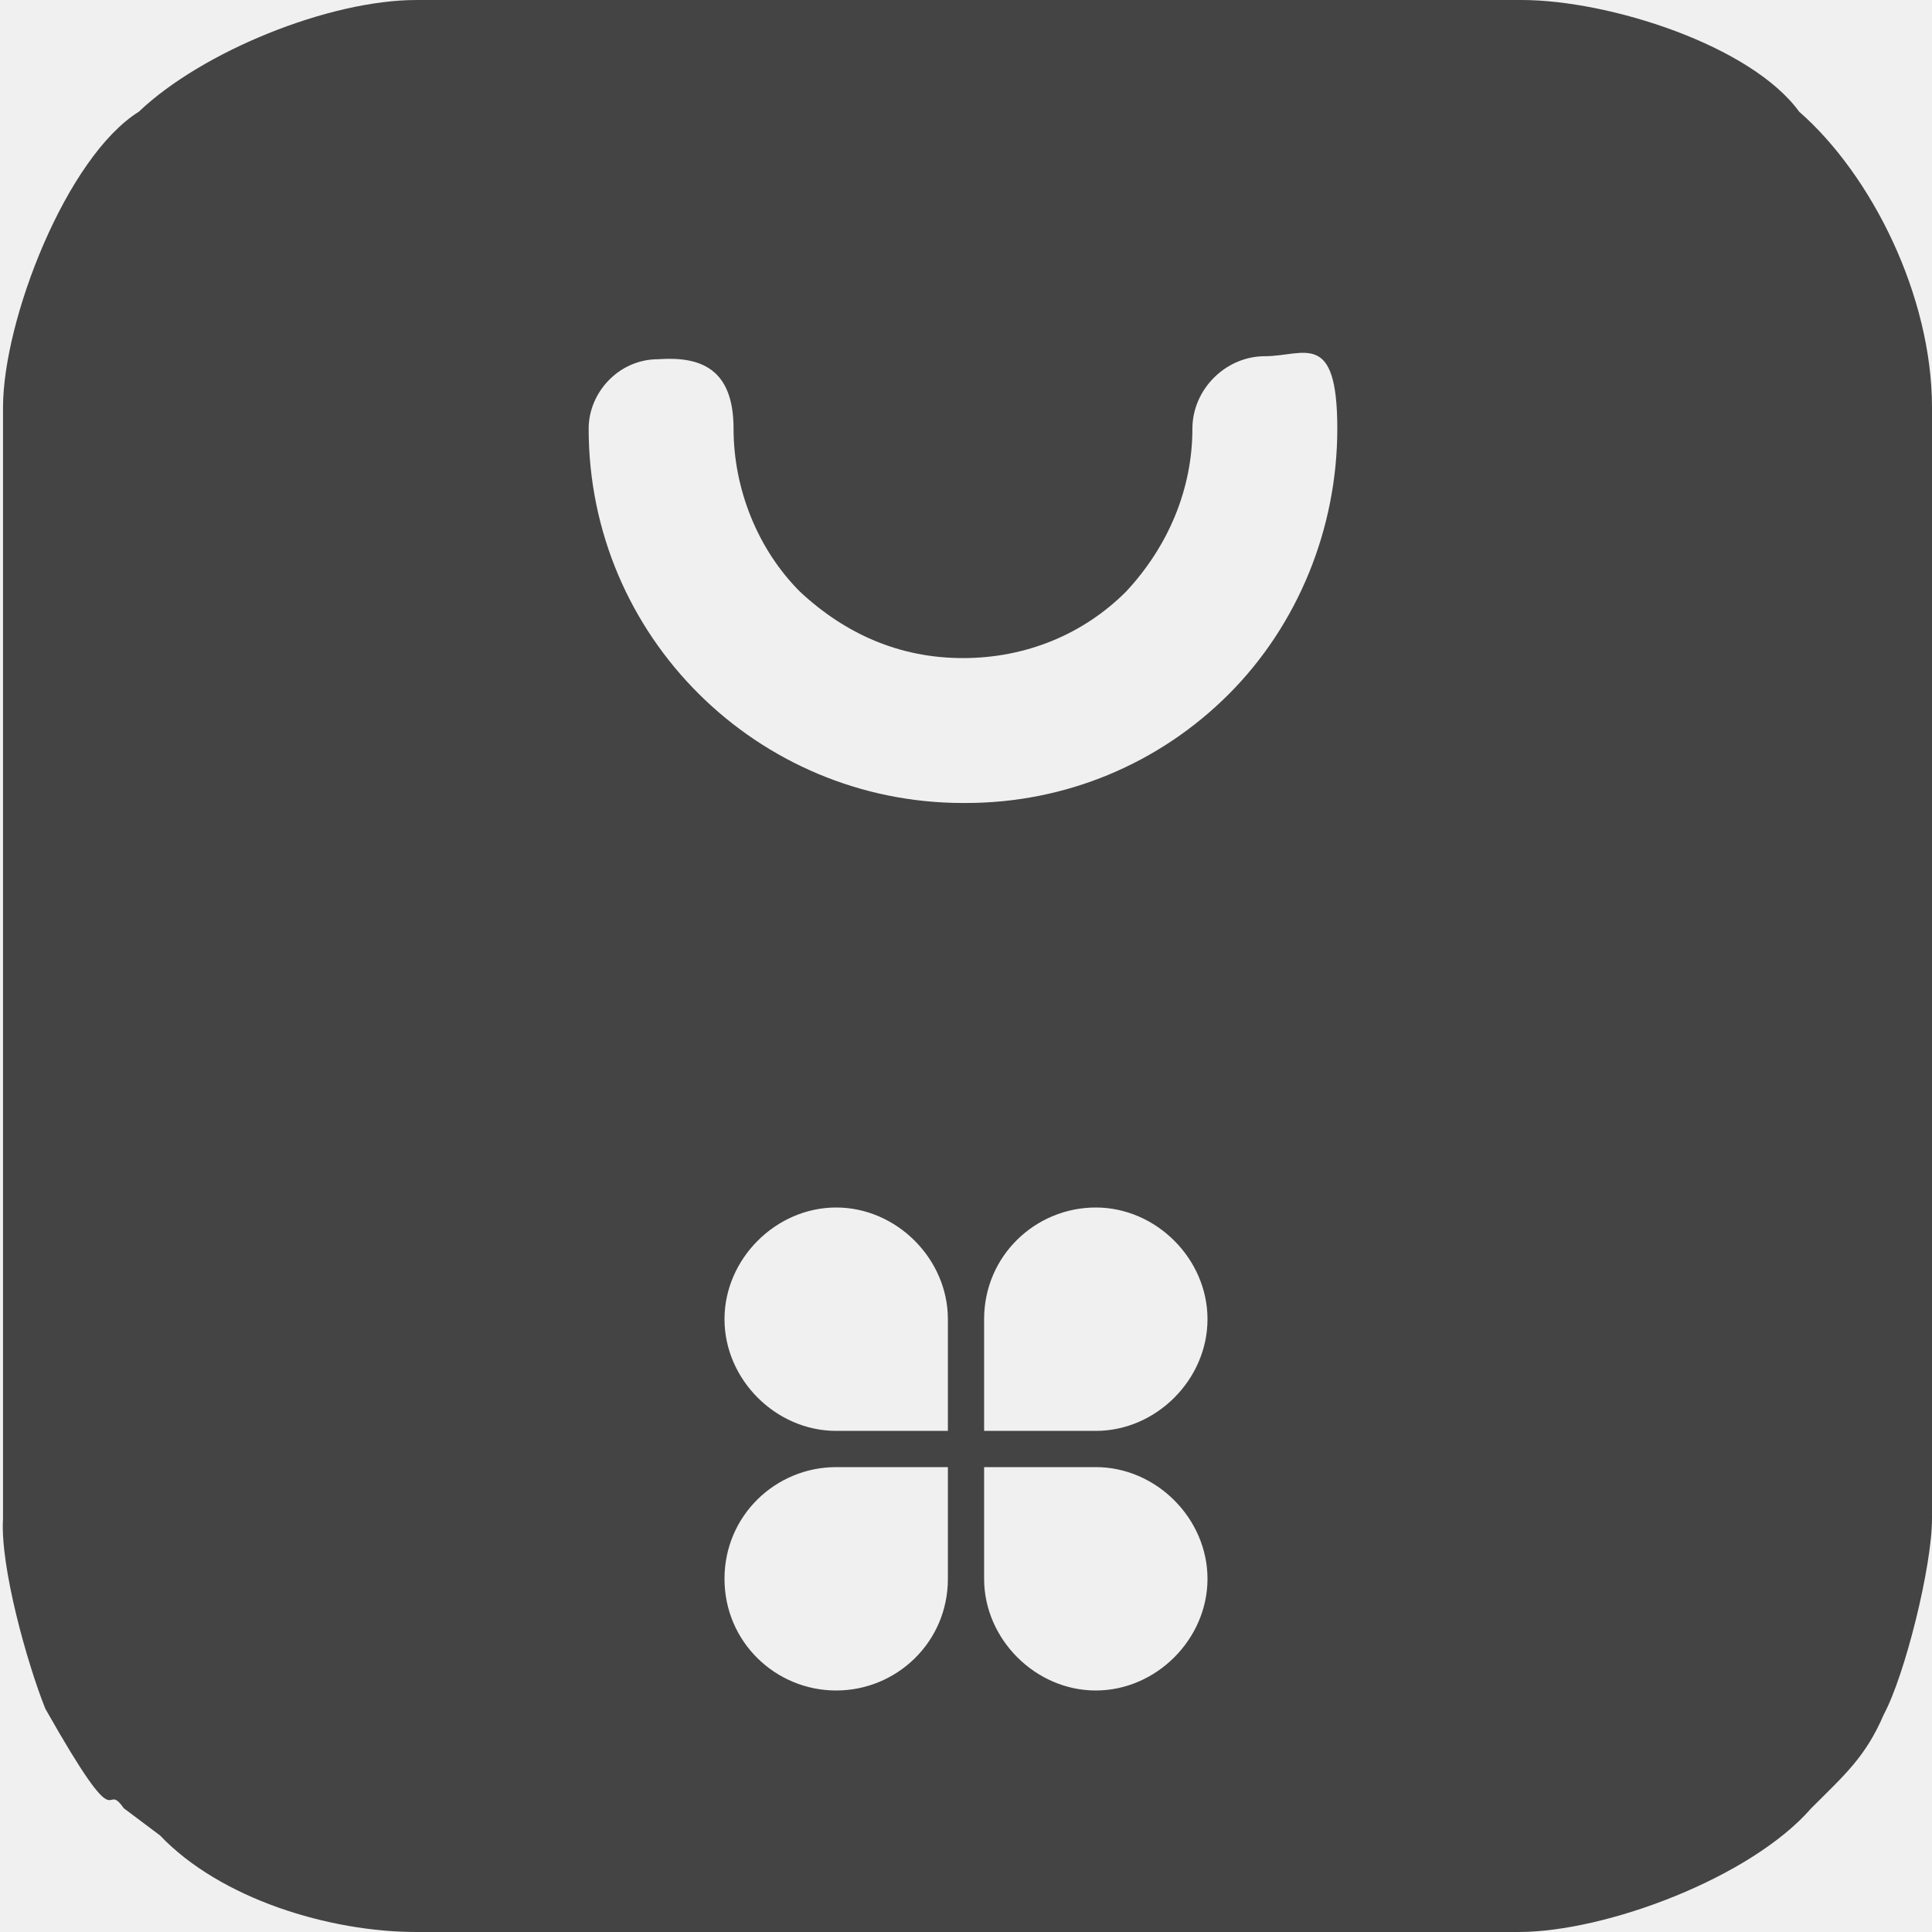
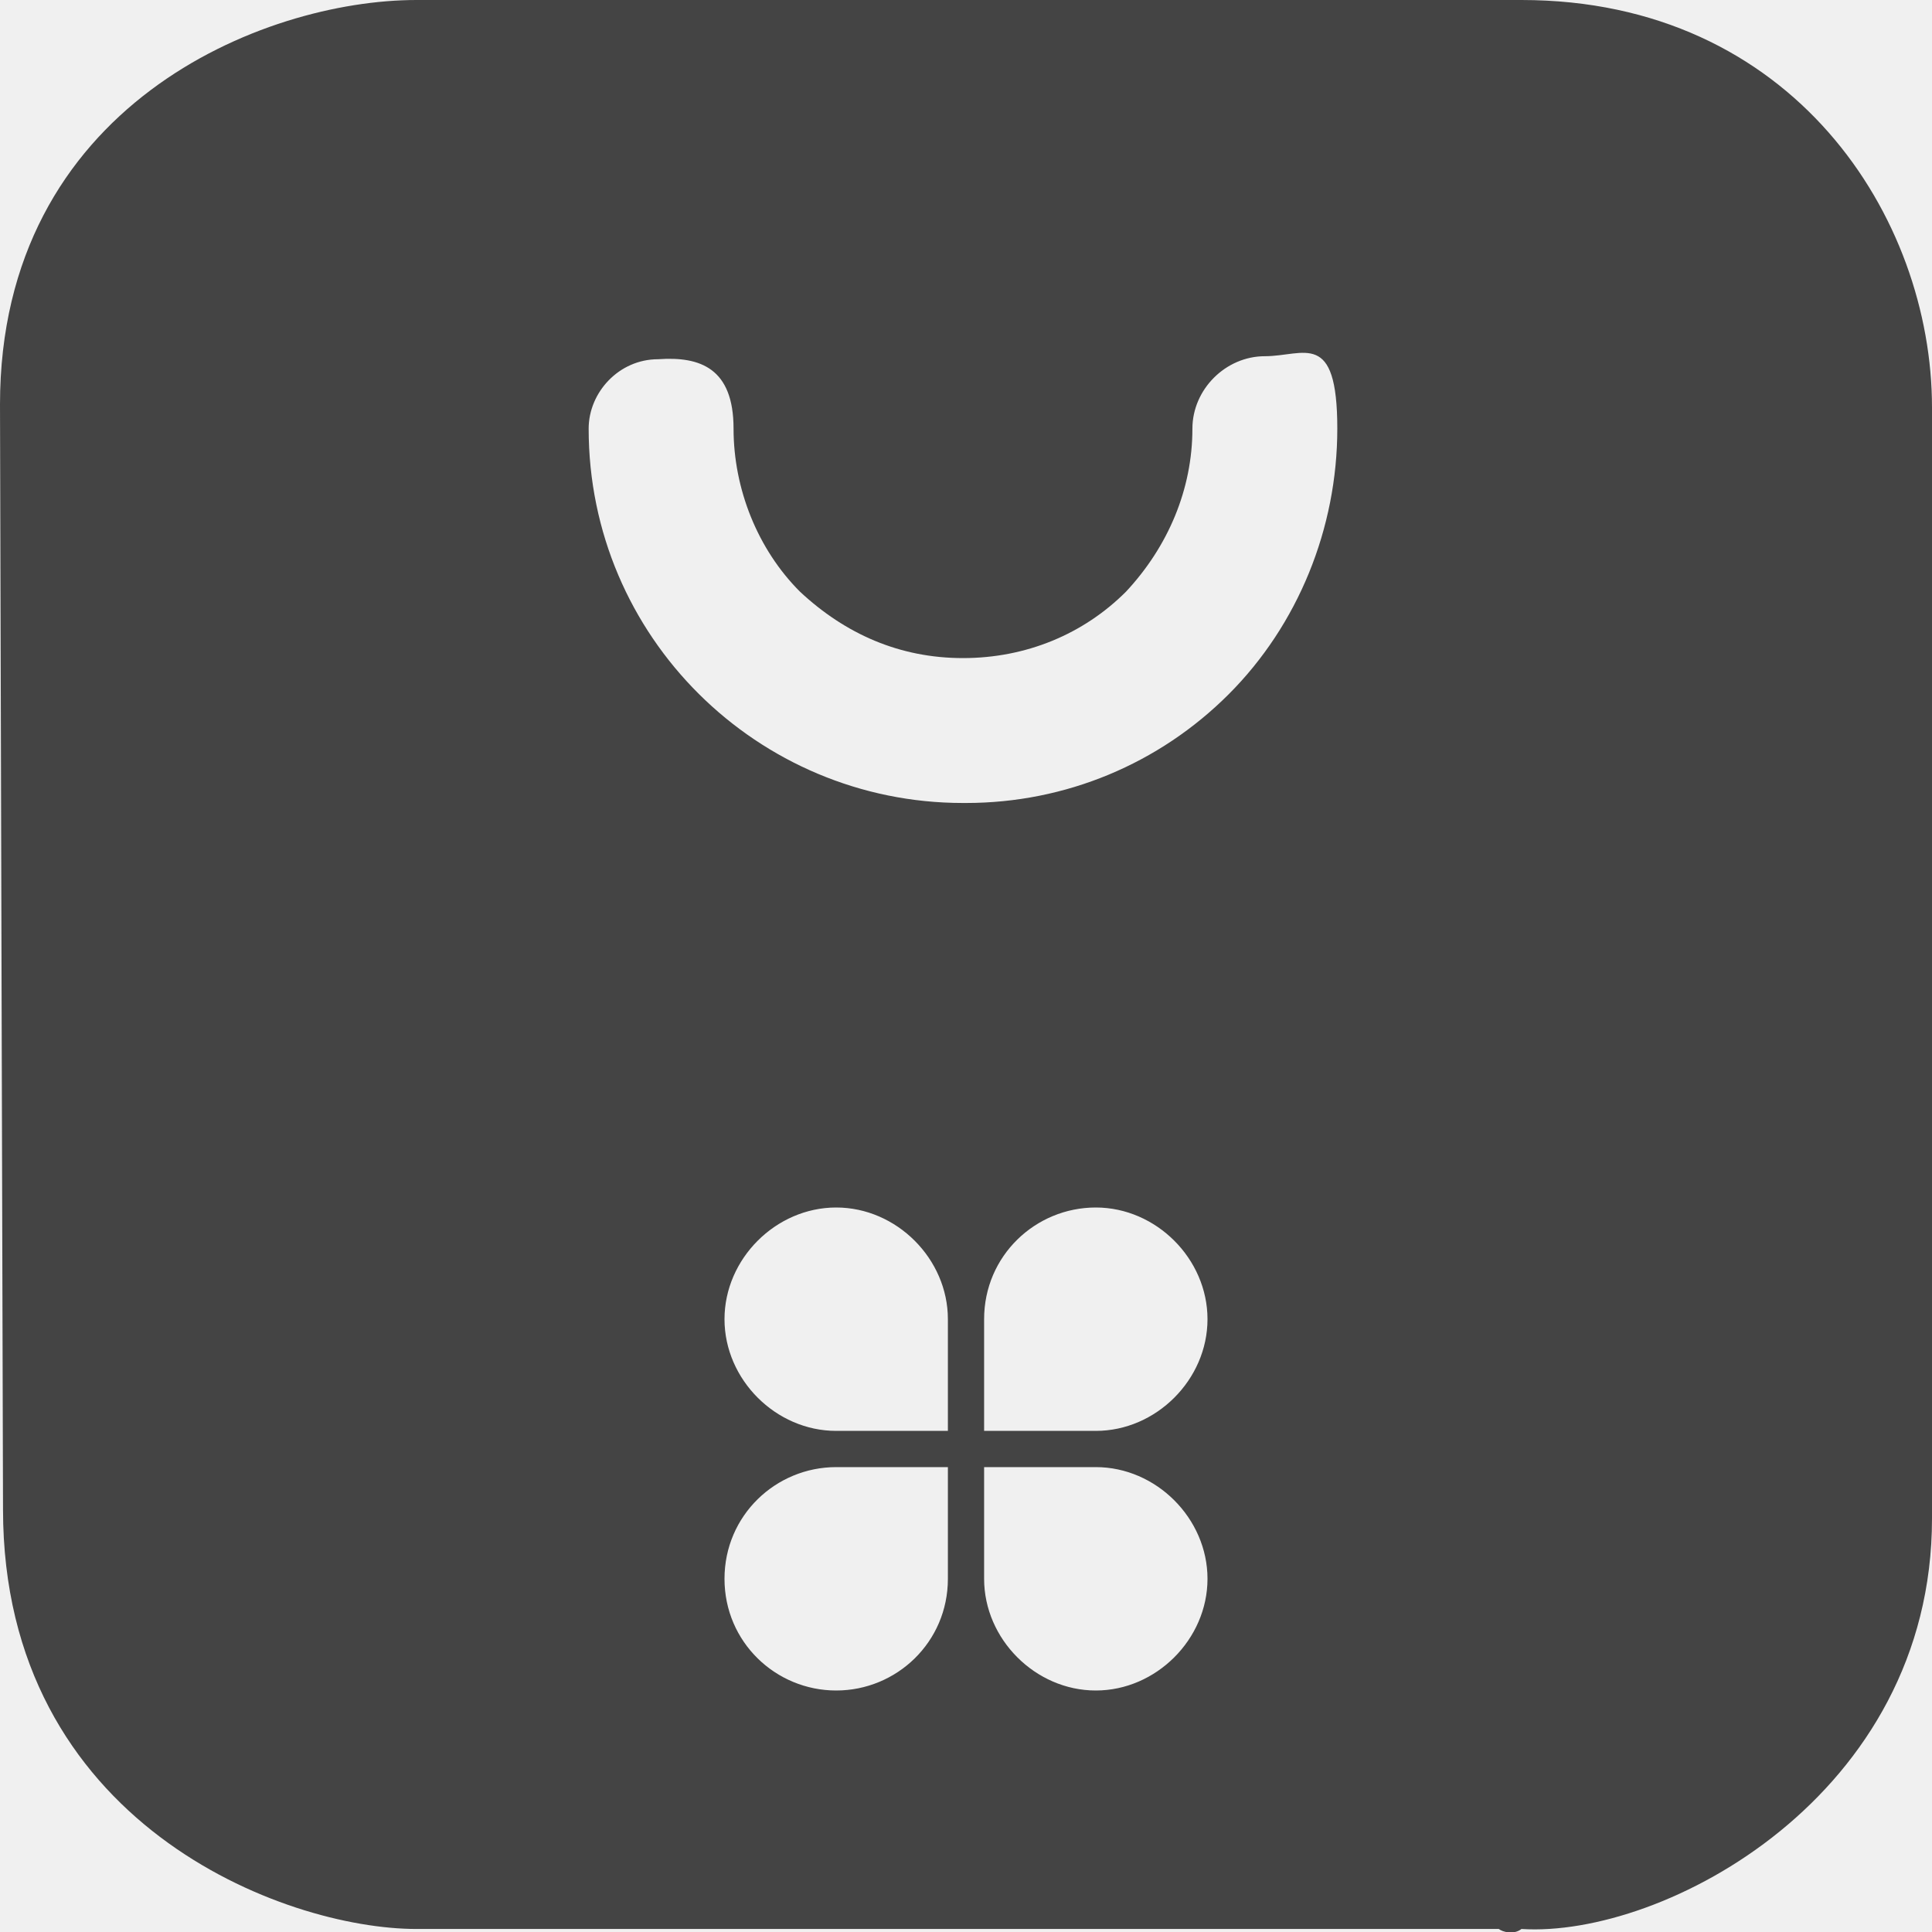
<svg xmlns="http://www.w3.org/2000/svg" id="_图层_1" version="1.1" viewBox="0 0 64 64" width="16" height="16">
  <defs>
    <style>
      .st0 {
-         fill: #444444;
+         fill: #fec006;
      }

      .st1 {
        opacity: .9;
      }

      .st1, .st2, .st3, .st4, .st5, .st6 {
        isolation: isolate;
      }

-       .st1, .st3, .st7, .st6 {
+       .st1, .st3, .st6 {
        fill: #fff;
-         opacity: 0;
      }

-       .st2, .st3, .st8, .st9 {
+       .st2, .st3, .st7, .st8, .st9 {
        display: none;
      }

      .st2, .st5, .st6 {
        opacity: .2;
      }

      .st3 {
        opacity: .1;
      }

      .st10 {
-         fill: #444444;
+         fill: #3f3f3f;
      }

      .st11 {
-         fill: #444444;
+         fill: #2ce55c;
+       }
+ 
+       .st7 {
+         fill: #ceefd7;
+       }
+ 
+       .st12 {
+         fill: #444;
      }

      .st4 {
        opacity: .4;
      }

-       .st12 {
-         fill: #444444;
+       .st13 {
+         fill: #a3a3a3;
      }

-       .st13 {
-         fill: #444444;
+       .st14 {
+         fill: #e4e4e4;
      }

      .st9 {
-         fill: #444444;
+         fill: #4f4f4f;
      }
    </style>
  </defs>
-   <path class="st9" d="M50.3,64H13.8C6.2,64,0,57.8,0,50.3V13.8C0,6.2,6.2,0,13.8,0h36.6c7.5,0,13.7,6.2,13.7,13.7v36.5c0,7.5-6.2,13.7-13.7,13.7h0Z" />
+   <path class="st9" d="M50.3,64H13.8c-7.6,0-13.8-6.2-13.8-13.7V13.8C0,6.2,6.2,0,13.8,0h36.6c7.5,0,13.7,6.2,13.7,13.7v36.5c0,7.5-6.2,13.7-13.7,13.7h0Z" />
  <g class="st8">
    <path class="st1" d="M49.4,60.7H16.7c-6.7.2-12.3-5.4-12.3-12.1V15.7c-.2-6.8,5.3-12.4,12-12.4h32.7c6.7-.2,12.3,5.4,12.3,12.1v32.9c.2,6.8-5.3,12.4-12,12.4h0Z" />
    <g>
-       <path class="st11" d="M30.6,52.2v-6.1c-1.8,0-3.5.5-5.2,1,1,2.3,2.9,4.1,5.2,5.1ZM25.3,17c1.7.5,3.4.9,5.2,1v-6.2c-2.3,1-4.2,2.8-5.2,5.2ZM22,48.5c-1.1.5-2.1,1.2-3,1.8,2.2,1.6,4.7,2.8,7.3,3.5-1.7-1.5-3.2-3.3-4.2-5.3h-.1ZM23.8,43.7c2.2-.7,4.4-1.2,6.7-1.3v-9.2h-8.5c0,3.6.7,7.1,1.8,10.5ZM22,15.7c1.1-2.1,2.5-3.9,4.2-5.4-2.6.7-5.1,1.9-7.3,3.5,1,.7,2,1.4,3.1,1.9ZM22.1,29.5h8.5v-7.8c-2.3-.1-4.6-.6-6.7-1.3-1,2.9-1.6,6-1.7,9.1h0ZM18.4,33.2h-8.8c.3,5.5,2.6,10.8,6.4,14.7,1.4-1.1,2.9-2,4.4-2.8-1.3-3.8-2-7.8-2.1-11.9h.1ZM42.3,15.7c1.1-.5,2.1-1.2,3-1.8-2.2-1.6-4.6-2.8-7.2-3.5,1.7,1.5,3.1,3.3,4.2,5.3ZM20.5,19c-1.6-.8-3-1.7-4.4-2.8-3.5,3.6-5.8,8.3-6.3,13.3h8.7c.2-3.6.9-7.1,2.1-10.5h-.1ZM34.3,46.2v6c2.1-1.1,3.8-2.8,4.8-4.9-1.5-.5-3.1-.9-4.8-1.1ZM43.8,45.1c1.6.8,3,1.7,4.4,2.8,3.9-3.9,6.2-9.2,6.4-14.7h-8.7c0,4.1-.8,8.1-2.2,11.9h0ZM43.8,19c1.2,3.4,1.9,6.9,2.1,10.4h8.6c-.6-5-2.8-9.6-6.3-13.2-1.4,1.1-2.9,2-4.4,2.8ZM34.3,12v5.9c1.6-.1,3.2-.5,4.8-1-1-2.1-2.7-3.9-4.8-5h0ZM42.3,48.5c-1,2-2.4,3.8-4.1,5.3,2.6-.7,5-1.9,7.2-3.5-1-.7-2-1.3-3.1-1.8ZM40.5,20.4c-2,.7-4.1,1.1-6.2,1.3v7.8h8c-.2-3.1-.7-6.1-1.7-9.1h0ZM42.3,33.2h-8v9.3c2.1.2,4.2.6,6.2,1.3,1.1-3.4,1.7-7,1.8-10.5h0Z" />
-       <path class="st11" d="M50.4.2H13.8C6.2.2,0,7,0,14H0l.2,36.5c0,7.8,6.4,13.4,13.1,13.4h37.1c8.2,0,13.3-6.5,13.5-13.5V13.7c.1-5.8-4.7-13.5-13.6-13.5ZM32.1,58.2c-14.5,0-26.2-11.8-26.2-26.3S17.7,5.8,32.1,5.8s26.2,11.8,26.2,26.3h0c0,14.5-11.7,26.3-26.2,26.3h0Z" />
+       <path class="st11" d="M30.6,52.2v-6.1c-1.8,0-3.5.5-5.2,1,1,2.3,2.9,4.1,5.2,5.1ZM25.3,17c1.7.5,3.4.9,5.2,1v-6.2c-2.3,1-4.2,2.8-5.2,5.2ZM22,48.5c-1.1.5-2.1,1.2-3,1.8,2.2,1.6,4.7,2.8,7.3,3.5-1.7-1.5-3.2-3.3-4.2-5.3,0,0-.1,0,0,0h0ZM23.8,43.7c2.2-.7,4.4-1.2,6.7-1.3v-9.2h-8.5c0,3.6.7,7.1,1.8,10.5ZM22,15.7c1.1-2.1,2.5-3.9,4.2-5.4-2.6.7-5.1,1.9-7.3,3.5,1,.7,2,1.4,3.1,1.9ZM22.1,29.5h8.5v-7.8c-2.3-.1-4.6-.6-6.7-1.3-1,2.9-1.6,6-1.7,9.1,0,0-.1,0-.1,0ZM18.4,33.2h-8.8c.3,5.5,2.6,10.8,6.4,14.7,1.4-1.1,2.9-2,4.4-2.8-1.3-3.8-2-7.8-2.1-11.9,0,0,.1,0,.1,0ZM42.3,15.7c1.1-.5,2.1-1.2,3-1.8-2.2-1.6-4.6-2.8-7.2-3.5,1.7,1.5,3.1,3.3,4.2,5.3ZM20.5,19c-1.6-.8-3-1.7-4.4-2.8-3.5,3.6-5.8,8.3-6.3,13.3h8.7c.2-3.6.9-7.1,2.1-10.5h-.1ZM34.3,46.2v6c2.1-1.1,3.8-2.8,4.8-4.9-1.5-.5-3.1-.9-4.8-1.1ZM43.8,45.1c1.6.8,3,1.7,4.4,2.8,3.9-3.9,6.2-9.2,6.4-14.7h-8.7c0,4.1-.8,8.1-2.2,11.9h0ZM43.8,19c1.2,3.4,1.9,6.9,2.1,10.4h8.6c-.6-5-2.8-9.6-6.3-13.2-1.4,1.1-2.9,2-4.4,2.8ZM34.3,12v5.9c1.6-.1,3.2-.5,4.8-1-1-2.1-2.7-3.9-4.8-5h0ZM42.3,48.5c-1,2-2.4,3.8-4.1,5.3,2.6-.7,5-1.9,7.2-3.5-1-.7-2-1.3-3.1-1.8ZM40.5,20.4c-2,.7-4.1,1.1-6.2,1.3v7.8h8c-.2-3.1-.7-6.1-1.7-9.1h0ZM42.3,33.2h-8v9.3c2.1.2,4.2.6,6.2,1.3,1.1-3.4,1.7-7,1.8-10.5h0Z" />
+       <path class="st11" d="M50.4.2H13.8C6.2.2,0,7,0,14h0l.2,36.5c0,7.8,6.4,13.4,13.1,13.4h37.1c8.2,0,13.3-6.5,13.5-13.5V13.7C63.9,7.9,59.2.2,50.3.2c0,0,0,0,.1,0ZM32.1,58.2c-14.5,0-26.2-11.8-26.2-26.3S17.7,5.8,32.1,5.8s26.2,11.8,26.2,26.3h0c0,14.5-11.7,26.3-26.2,26.3h0s0-.2,0-.2Z" />
    </g>
  </g>
  <g class="st8">
-     <path class="st5" d="M38.6,12.8c-3.8,0-7.5,1.4-10.5,3.8-1.1.7-2.1,1.6-3,2.7-.3.4-.6.7-.8,1.1,0,0,0,0,0,0-.2.4-.5.8-.7,1.2,0,0,0,.1,0,.2-.2.4-.4.8-.6,1.2,0,0,0,.2-.1.3-.2.4-.3.8-.4,1.2,0,.1,0,.3-.1.4-.1.4-.2.7-.3,1.1,0,.2,0,.3-.1.5,0,.4-.2.7-.2,1.1,0,.2,0,.4,0,.6,0,.3-.1.7-.1,1,0,.2,0,.5,0,.7,0,.3,0,.7,0,1,0,.3,0,.6,0,.8,0,.2,0,.3,0,.5,0,0,0,0,0,0,.1-6.3,2.8-12,6.9-14.6,0,0,0,0,0,0,1.5-1,3.2-1.5,4.9-1.5,6.4,0,11.6,7.1,11.7,16,0-.1,0-.2,0-.3,0-9.1-5.3-16.5-11.7-16.5-.5,0-1.1,0-1.6.2,2.3-1.1,4.7-1.7,7.3-1.7,3.7,0,7.3,1.3,10.3,3.7-1.1-1.2-2.4-2.2-3.8-3.1-2.1-.9-4.3-1.4-6.6-1.4ZM9.8,31.9c0,.2,0,.3,0,.5,0,12.1,10.2,22,22.7,22,6.2,0,12.2-2.5,16.5-6.9,4-4.1,6.2-9.5,6.2-15.1,0-.1,0-.2,0-.3-.2,7.2-4,13.9-10.3,17.9-.4.2-.7.5-1.1.7-.3.2-.6.3-.9.5-.4.2-.8.4-1.1.5-.3.1-.6.3-.9.4-.4.1-.8.3-1.2.4-.3.1-.7.2-1,.3-.4.1-.8.2-1.2.3-.3,0-.7.1-1,.2-.4,0-.8.1-1.2.2-.4,0-.7,0-1.1.1-.6,0-1.1,0-1.7,0,0,0,0,0,0,0-12.4,0-22.5-9.6-22.7-21.6Z" />
-     <path class="st12" d="M32.3,10.4c-12.5,0-21.8,9.1-21.8,21.2s9.4,21.4,21.9,21.4,10-1.1,13.8-4c5.4-4,8.9-10.3,8.9-17.4s-3-12.5-7.7-16.5c-4-3.4-9.4-4.7-15.1-4.7ZM32.9,15.1c6.5,0,11.7,7.4,11.7,16.5s-5.3,16.5-11.7,16.5-12.2-7.4-12.2-16.5,5.7-16.5,12.2-16.5Z" />
-     <path class="st13" d="M32.5,9.6c-12.5,0-22.7,9.8-22.7,22s10.2,22,22.7,22c6.2,0,12.2-2.5,16.5-6.9-3,2.4-6.6,3.7-10.4,3.7-3.8,0-7.4-1.3-10.4-3.8-3.9-2.4-6.6-7.7-6.9-13.7h0c0-.4,0-.9,0-1.3,0-6.4,2.7-12.3,6.9-15,3-2.5,6.7-3.9,10.6-3.9,3.7,0,7.3,1.3,10.3,3.7-4.3-4.4-10.2-6.8-16.4-6.8Z" />
-     <path class="st6" d="M32.5,9.6c-12.5,0-22.7,9.8-22.7,22,0,.1,0,.2,0,.3.3-11.9,10.3-21.5,22.7-21.5,4.5,0,8.9,1.3,12.6,3.8,1.3.6,2.6,1.4,3.8,2.3-4.3-4.4-10.2-6.8-16.4-6.8ZM21.2,32c0,.1,0,.2,0,.4,0,.4,0,.9,0,1.3h0c.4,6,3,11.3,6.9,13.7,3,2.5,6.7,3.8,10.4,3.8,2.3,0,4.6-.5,6.8-1.5,1.3-.9,2.5-1.9,3.6-3-3,2.4-6.6,3.7-10.4,3.7-3.8,0-7.4-1.3-10.4-3.8-3.9-2.4-6.6-7.7-6.9-13.7h0c0-.3,0-.6,0-.9Z" />
+     <path class="st5" d="M38.6,12.8c-3.8,0-7.5,1.4-10.5,3.8-1.1.7-2.1,1.6-3,2.7-.3.4-.6.7-.8,1.1h0c-.2.4-.5.8-.7,1.2v.2c-.2.4-.4.8-.6,1.2,0,0,0,.2-.1.3-.2.4-.3.8-.4,1.2,0,.1,0,.3-.1.4-.1.4-.2.7-.3,1.1,0,.2,0,.3-.1.5,0,.4-.2.7-.2,1.1v.6c0,.3-.1.7-.1,1v3h0c.1-6.3,2.8-12,6.9-14.6h0c1.5-1,3.2-1.5,4.9-1.5,6.4,0,11.6,7.1,11.7,16v-.3c0-9.1-5.3-16.5-11.7-16.5s-1.1,0-1.6.2c2.3-1.1,4.7-1.7,7.3-1.7,3.7,0,7.3,1.3,10.3,3.7-1.1-1.2-2.4-2.2-3.8-3.1-2.1-.9-4.3-1.4-6.6-1.4,0,0-.5-.2-.5-.2ZM9.8,31.9v.5c0,12.1,10.2,22,22.7,22s12.2-2.5,16.5-6.9c4-4.1,6.2-9.5,6.2-15.1v-.3c-.2,7.2-4,13.9-10.3,17.9-.4.2-.7.5-1.1.7-.3.2-.6.3-.9.5-.4.2-.8.4-1.1.5s-.6.3-.9.4c-.4,0-.8.3-1.2.4-.3,0-.7.2-1,.3-.4,0-.8.2-1.2.3-.3,0-.7,0-1,.2-.4,0-.8,0-1.2.2h-2.8c-12.4,0-22.5-9.6-22.7-21.6h0Z" />
+     <path class="st13" d="M32.3,10.4c-12.5,0-21.8,9.1-21.8,21.2s9.4,21.4,21.9,21.4,10-1.1,13.8-4c5.4-4,8.9-10.3,8.9-17.4s-3-12.5-7.7-16.5c-4-3.4-9.4-4.7-15.1-4.7ZM32.9,15.1c6.5,0,11.7,7.4,11.7,16.5s-5.3,16.5-11.7,16.5-12.2-7.4-12.2-16.5,5.7-16.5,12.2-16.5Z" />
+     <path class="st14" d="M32.5,9.6c-12.5,0-22.7,9.8-22.7,22s10.2,22,22.7,22,12.2-2.5,16.5-6.9c-3,2.4-6.6,3.7-10.4,3.7s-7.4-1.3-10.4-3.8c-3.9-2.4-6.6-7.7-6.9-13.7h0v-1.3c0-6.4,2.7-12.3,6.9-15,3-2.5,6.7-3.9,10.6-3.9s7.3,1.3,10.3,3.7c-4.3-4.4-10.2-6.8-16.4-6.8,0,0-.2,0-.2,0Z" />
+     <path class="st6" d="M32.5,9.6c-12.5,0-22.7,9.8-22.7,22v.3c.3-11.9,10.3-21.5,22.7-21.5s8.9,1.3,12.6,3.8c1.3.6,2.6,1.4,3.8,2.3-4.3-4.4-10.2-6.8-16.4-6.8h0ZM21.2,32v1.7h0c.4,6,3,11.3,6.9,13.7,3,2.5,6.7,3.8,10.4,3.8s4.6-.5,6.8-1.5c1.3-.9,2.5-1.9,3.6-3-3,2.4-6.6,3.7-10.4,3.7s-7.4-1.3-10.4-3.8c-3.9-2.4-6.6-7.7-6.9-13.7h0v-.9Z" />
  </g>
  <g class="st8">
-     <path class="st9" d="M50.2,63.9H13.8C6.2,63.9,0,57.8,0,50.2V13.7C0,6.2,6.2,0,13.8,0h36.5C57.8,0,63.9,6.2,63.9,13.7v36.5c0,7.5-6.1,13.7-13.7,13.7h0Z" />
+     <path class="st9" d="M50.2,63.9H13.8c-7.6,0-13.8-6.1-13.8-13.7V13.7C0,6.2,6.2,0,13.8,0h36.5c7.5,0,13.6,6.2,13.6,13.7v36.5c0,7.5-6.1,13.7-13.7,13.7h0Z" />
    <g>
      <path class="st9" d="M52.7-.4H12.8c-1.6,0-2.8,1.3-2.8,3v53.3c0,1.6,1.3,3,2.8,3h39.9c1.6,0,2.8-1.3,2.8-3V2.5c0-1.6-1.3-3-2.8-3h0Z" />
      <ellipse class="st4" cx="32.2" cy="35.5" rx="18.2" ry="18.4" />
      <ellipse class="st5" cx="32.2" cy="36.5" rx="14.2" ry="14.3" />
      <ellipse class="st0" cx="32.2" cy="35.5" rx="14.2" ry="14.3" />
-       <ellipse class="st10" cx="32.2" cy="35.5" rx="6.1" ry="6.1" />
-       <ellipse class="st4" cx="13.8" cy="8.7" rx="2.3" ry="2.3" />
-       <ellipse class="st4" cx="50.4" cy="8.7" rx="2.3" ry="2.3" />
-       <path class="st2" d="M9.9,55.9v1.1c0,1.6,1.3,3,2.8,3h39.9c1.6,0,2.8-1.3,2.8-3v-1.1c0,1.6-1.3,3-2.8,3H12.8c-1.6,0-2.8-1.3-2.8-3Z" />
+       <circle class="st10" cx="32.2" cy="35.5" r="6.1" />
+       <circle class="st4" cx="13.8" cy="8.7" r="2.3" />
+       <circle class="st4" cx="50.4" cy="8.7" r="2.3" />
+       <path class="st2" d="M9.9,55.9v1.1c0,1.6,1.3,3,2.8,3h39.9c1.6,0,2.8-1.3,2.8-3v-1.1c0,1.6-1.3,3-2.8,3H12.8c-1.6,0-2.8-1.3-2.8-3h-.1Z" />
      <path class="st3" d="M12.8-.4c-1.6,0-2.8,1.3-2.8,3v1.1c0-1.6,1.3-3,2.8-3h39.9c1.6,0,2.8,1.3,2.8,3v-1.1c0-1.6-1.3-3-2.8-3,0,0-39.9,0-39.9,0Z" />
    </g>
  </g>
  <g>
-     <path class="st7" d="M50.3,64H13.8c-7.6,0-13.8-6.2-13.8-13.7V13.8C0,6.2,6.2,0,13.8,0h36.6c7.5,0,13.7,6.2,13.7,13.7v36.5c0,7.5-6.2,13.7-13.7,13.7h0Z" />
-     <path class="st11" d="M4.1,59.9c-.7-1,0,1.3-2.6-3.3-.6-1.5-1.5-4.7-1.4-6.3V13.5C.1,10.6,2.2,5.2,4.6,3.7,6.7,1.7,10.9,0,13.8,0h36.6c2.9,0,7.6,1.5,9.2,3.7,2.4,2.1,4.4,6.1,4.4,9.8v36.8c0,1.6-.9,5.2-1.6,6.5-.6,1.4-1.3,2-2.4,3.1-2,2.3-6.8,4.1-9.7,4.1H13.8c-2.9,0-6.5-1.1-8.5-3.2,0,0-1.2-.9-1.2-.9ZM32,26.6c3.3,0,6.4-1.3,8.7-3.6,2.3-2.3,3.6-5.5,3.6-8.8s-1.1-2.4-2.4-2.4-2.4,1.1-2.4,2.4c0,2-.8,3.9-2.2,5.4-1.4,1.4-3.3,2.2-5.4,2.2s-3.9-.8-5.4-2.2c-1.4-1.4-2.2-3.4-2.2-5.4s-1.1-2.4-2.5-2.3c-1.3,0-2.3,1.1-2.3,2.3,0,6.9,5.6,12.4,12.4,12.4h.1ZM24,43.7c0,2,1.7,3.7,3.7,3.7h3.7v-3.7c0-2-1.7-3.7-3.7-3.7h0c-2,0-3.7,1.7-3.7,3.7ZM36.3,40c-2,0-3.7,1.6-3.7,3.7h0v3.7h3.7c2,0,3.7-1.7,3.7-3.7s-1.7-3.7-3.7-3.7ZM27.7,56c2,0,3.7-1.6,3.7-3.7v-3.7h-3.7c-2,0-3.7,1.6-3.7,3.7s1.7,3.7,3.7,3.7ZM40,52.3c0-2-1.7-3.7-3.7-3.7h-3.7v3.7h0c0,2,1.7,3.7,3.7,3.7s3.7-1.7,3.7-3.7Z" />
+     <path class="st7" d="M48.4,62H15.7c-6.8,0-12.3-5.8-12.3-12.7V15.4c0-7.1,5.5-12.8,12.3-12.8h32.8c6.7,0,12.3,5.8,12.3,12.7v33.9c0,7-5.5,12.7-12.3,12.7h0Z" />
+     <path class="st12" d="M0,13.4C0,3.5,8.7,0,13.8,0h36.6c-3.6,0-4.6,0,0,0,9,0,13.6,7.2,13.6,13.5v36.8c0,1.6,0-1.2,0,0,0,9.2-8.9,13.9-13.6,13.6-.5.4-1.5-.4,0,0H13.8c-4.4,0-13.7-3.5-13.7-13.9M32,26.6c3.3,0,6.4-1.3,8.7-3.6,2.3-2.3,3.6-5.5,3.6-8.8s-1.1-2.4-2.4-2.4-2.4,1.1-2.4,2.4c0,2-.8,3.9-2.2,5.4-1.4,1.4-3.3,2.2-5.4,2.2s-3.9-.8-5.4-2.2c-1.4-1.4-2.2-3.4-2.2-5.4s-1.1-2.4-2.5-2.3c-1.3,0-2.3,1.1-2.3,2.3,0,6.9,5.6,12.4,12.4,12.4,0,0,.1,0,.1,0ZM24,43.7c0,2,1.7,3.7,3.7,3.7h3.7v-3.7c0-2-1.7-3.7-3.7-3.7h0c-2,0-3.7,1.7-3.7,3.7ZM36.3,40c-2,0-3.7,1.6-3.7,3.7h0v3.7h3.7c2,0,3.7-1.7,3.7-3.7s-1.7-3.7-3.7-3.7ZM27.7,56c2,0,3.7-1.6,3.7-3.7v-3.7h-3.7c-2,0-3.7,1.6-3.7,3.7s1.7,3.7,3.7,3.7ZM40,52.3c0-2-1.7-3.7-3.7-3.7h-3.7v3.7h0c0,2,1.7,3.7,3.7,3.7s3.7-1.7,3.7-3.7Z" />
  </g>
</svg>
